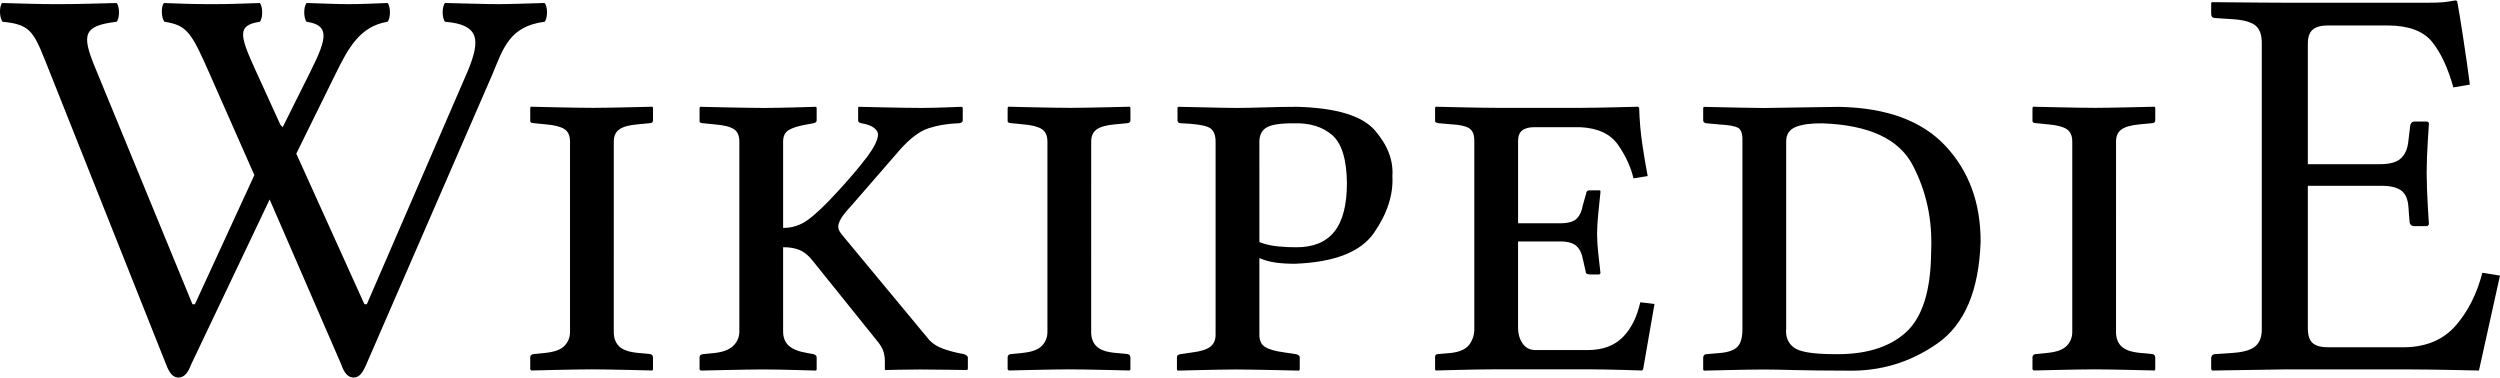
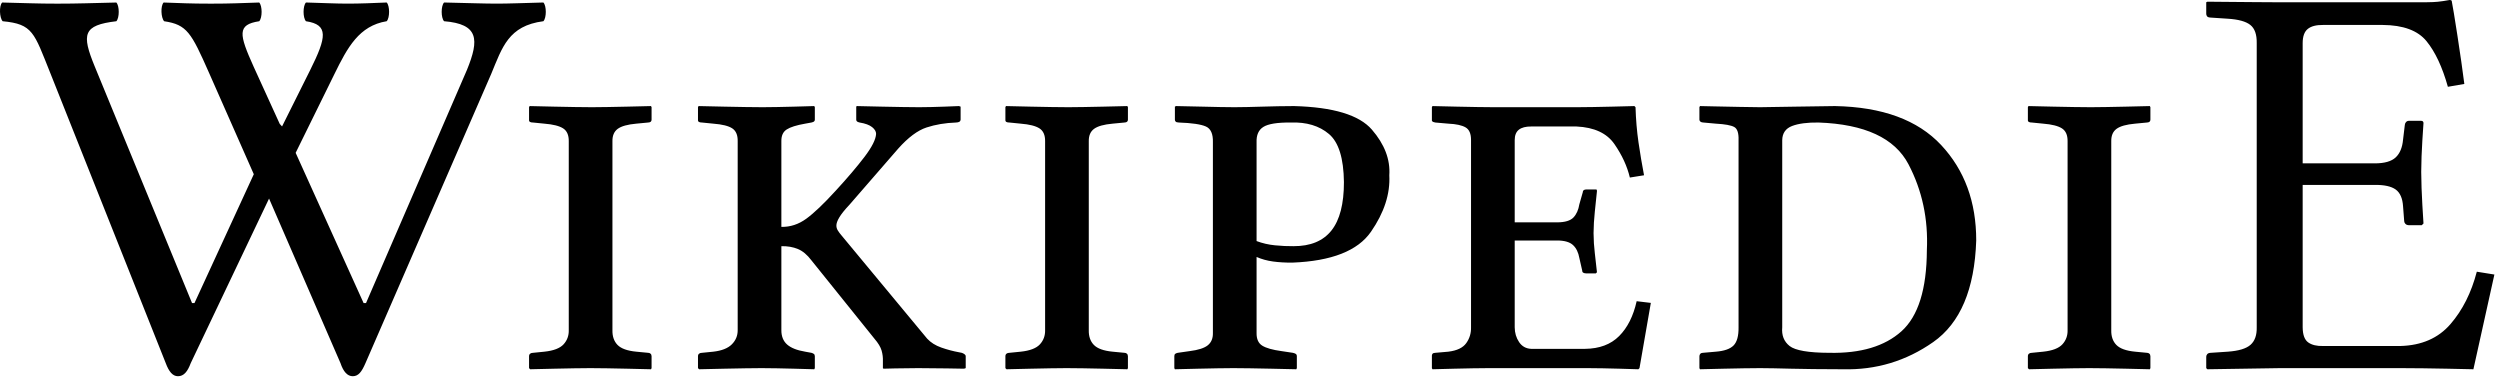
- <svg xmlns="http://www.w3.org/2000/svg" width="31.415mm" height="4.738mm" version="1.1" viewBox="0 0 31.415 4.738">
-   <g transform="translate(-45.09 -132.11)">
-     <g transform="matrix(.26458 0 0 .26458 42.923 100.66)">
-       <g>
-         <path d="m22.754 119.01c0.936 0.026 1.416 0.054 1.997 0.054 0.582 0 1.214-0.027 1.846-0.054 0.151 0.161 0.151 0.729 0 0.891-1.315 0.216-1.864 1.244-2.486 2.51l-1.848 3.755 3.234 7.15h0.116l4.802-11.094c0.599-1.461 0.556-2.187-1.087-2.321-0.152-0.162-0.152-0.729 0-0.891 1.188 0.026 1.921 0.054 2.503 0.054s1.214-0.027 2.225-0.054c0.152 0.161 0.152 0.729 0 0.891-1.669 0.216-1.959 1.247-2.485 2.51l-5.985 13.767c-0.177 0.405-0.329 0.621-0.606 0.621-0.253 0-0.448-0.219-0.582-0.621l-3.401-7.836-3.729 7.836c-0.151 0.405-0.329 0.621-0.607 0.621-0.252 0-0.43-0.216-0.581-0.621l-5.5-13.82c-0.771-1.917-0.822-2.321-2.263-2.456-0.152-0.162-0.177-0.729-0.025-0.891 1.188 0.026 1.618 0.054 2.629 0.054 0.986 0 1.618-0.027 2.807-0.054 0.152 0.161 0.152 0.729 0 0.891-1.593 0.188-1.661 0.615-1.026 2.159l4.629 11.256h0.116l2.824-6.133-2.131-4.826c-0.847-1.917-1.049-2.294-2.137-2.456-0.151-0.162-0.177-0.729-0.025-0.891 0.809 0.026 1.239 0.054 2.25 0.054 0.986 0 1.391-0.027 2.301-0.054 0.152 0.161 0.152 0.729 0 0.891-1.062 0.162-0.961 0.62-0.268 2.159l1.244 2.727 0.111 0.121 1.34-2.686c0.781-1.565 0.885-2.159-0.202-2.321-0.152-0.164-0.152-0.731 0-0.892z" />
-         <path d="m37.342 125.61c-0.005-0.266 0.079-0.463 0.253-0.591 0.174-0.128 0.467-0.21 0.881-0.246l0.567-0.054c0.108-4e-3 0.162-0.05 0.162-0.135v-0.594l-0.027-0.054c-0.071 2e-3 -0.448 0.011-1.131 0.027-0.682 0.016-1.241 0.025-1.677 0.027-0.49-2e-3 -1.09-0.011-1.799-0.027-0.709-0.016-1.1-0.025-1.171-0.027l-0.027 0.054v0.621c0.001 0.04 0.019 0.068 0.054 0.084 0.035 0.016 0.08 0.024 0.135 0.024l0.54 0.054c0.415 0.033 0.713 0.109 0.894 0.226 0.182 0.118 0.271 0.321 0.267 0.611v8.991c0.007 0.262-0.075 0.487-0.246 0.675s-0.476 0.305-0.915 0.351l-0.54 0.054c-0.055 0-0.1 0.013-0.135 0.041-0.035 0.027-0.053 0.068-0.054 0.121v0.567l0.054 0.054c0.072-2e-3 0.454-0.011 1.147-0.027 0.693-0.016 1.264-0.025 1.714-0.027 0.487 2e-3 1.073 0.011 1.758 0.027 0.686 0.016 1.062 0.025 1.131 0.027l0.027-0.054v-0.567c-0.002-0.054-0.019-0.095-0.051-0.121-0.032-0.027-0.069-0.041-0.111-0.041l-0.567-0.054c-0.425-0.041-0.722-0.148-0.891-0.321-0.169-0.173-0.25-0.408-0.243-0.705z" />
-         <path d="m45.383 130.61c0.294-6e-3 0.556 0.039 0.786 0.135 0.23 0.096 0.445 0.276 0.645 0.54l2.997 3.726c0.182 0.212 0.297 0.402 0.344 0.57 0.047 0.168 0.067 0.338 0.061 0.51v0.324l0.027 0.027c0.026-1e-3 0.217-6e-3 0.57-0.013 0.354-8e-3 0.713-0.012 1.077-0.013 0.422 1e-3 0.881 6e-3 1.377 0.013 0.496 8e-3 0.766 0.012 0.81 0.013l0.081-0.027v-0.567c-0.003-0.041-0.024-0.074-0.064-0.101-0.04-0.027-0.082-0.047-0.125-0.061l-0.135-0.027c-0.279-0.051-0.558-0.125-0.837-0.223-0.279-0.098-0.504-0.24-0.675-0.425l-4.077-4.914c-0.069-0.08-0.127-0.156-0.172-0.23-0.046-0.073-0.069-0.15-0.071-0.23-0.003-0.106 0.043-0.238 0.138-0.398 0.095-0.16 0.256-0.36 0.483-0.601l2.322-2.673c0.474-0.531 0.923-0.866 1.347-1.006 0.424-0.139 0.893-0.218 1.407-0.236 0.139-4e-3 0.211-0.05 0.216-0.135v-0.621l-0.081-0.027c-0.035 2e-3 -0.262 0.011-0.682 0.027-0.42 0.016-0.822 0.025-1.208 0.027-0.466-2e-3 -1.059-0.011-1.779-0.027-0.719-0.016-1.117-0.025-1.191-0.027l-0.027 0.027v0.621c-9e-6 0.039 0.013 0.069 0.041 0.088 0.027 0.019 0.067 0.035 0.121 0.047 0.269 0.044 0.467 0.118 0.594 0.219 0.127 0.102 0.19 0.209 0.189 0.321-0.012 0.263-0.197 0.628-0.553 1.097-0.357 0.469-0.811 1.003-1.363 1.603-0.572 0.627-1.041 1.074-1.407 1.34-0.366 0.266-0.761 0.395-1.185 0.388v-4.077c-0.005-0.261 0.079-0.448 0.253-0.56 0.174-0.112 0.467-0.205 0.881-0.277l0.297-0.054c0.054-0.012 0.094-0.028 0.121-0.047 0.027-0.019 0.04-0.048 0.041-0.088v-0.594l-0.027-0.054c-0.055 2e-3 -0.37 0.011-0.945 0.027-0.575 0.016-1.079 0.025-1.512 0.027-0.493-2e-3 -1.106-0.011-1.839-0.027-0.733-0.016-1.137-0.025-1.212-0.027l-0.027 0.054v0.621c0.001 0.04 0.019 0.068 0.054 0.084 0.035 0.016 0.08 0.024 0.135 0.024l0.54 0.054c0.426 0.033 0.728 0.109 0.904 0.226 0.177 0.118 0.262 0.321 0.257 0.611v8.991c0.002 0.262-0.09 0.487-0.277 0.675-0.187 0.188-0.481 0.305-0.884 0.351l-0.54 0.054c-0.055 0-0.1 0.013-0.135 0.041-0.035 0.027-0.053 0.068-0.054 0.121v0.567l0.054 0.054c0.076-2e-3 0.477-0.011 1.202-0.027 0.724-0.016 1.314-0.025 1.768-0.027 0.459 2e-3 0.979 0.011 1.559 0.027 0.58 0.016 0.898 0.025 0.952 0.027l0.027-0.054v-0.567c-0.002-0.052-0.019-0.089-0.051-0.111-0.032-0.022-0.069-0.039-0.111-0.051l-0.297-0.054c-0.39-0.065-0.677-0.178-0.861-0.341-0.184-0.163-0.275-0.391-0.273-0.685z" />
-         <path d="m60.016 125.61c-0.005-0.266 0.079-0.463 0.253-0.591 0.174-0.128 0.467-0.21 0.881-0.246l0.567-0.054c0.108-4e-3 0.162-0.05 0.162-0.135v-0.594l-0.027-0.054c-0.071 2e-3 -0.448 0.011-1.131 0.027-0.682 0.016-1.241 0.025-1.677 0.027-0.49-2e-3 -1.09-0.011-1.799-0.027-0.709-0.016-1.1-0.025-1.171-0.027l-0.027 0.054v0.621c0.001 0.04 0.019 0.068 0.054 0.084 0.035 0.016 0.08 0.024 0.135 0.024l0.54 0.054c0.415 0.033 0.713 0.109 0.894 0.226 0.182 0.118 0.271 0.321 0.267 0.611v8.991c0.007 0.262-0.075 0.487-0.246 0.675-0.172 0.188-0.476 0.305-0.915 0.351l-0.54 0.054c-0.055 0-0.1 0.013-0.135 0.041-0.035 0.027-0.053 0.068-0.054 0.121v0.567l0.054 0.054c0.072-2e-3 0.454-0.011 1.147-0.027 0.693-0.016 1.264-0.025 1.714-0.027 0.487 2e-3 1.073 0.011 1.758 0.027 0.686 0.016 1.062 0.025 1.131 0.027l0.027-0.054v-0.567c-0.002-0.054-0.019-0.095-0.051-0.121-0.032-0.027-0.069-0.041-0.111-0.041l-0.567-0.054c-0.425-0.041-0.722-0.148-0.891-0.321-0.169-0.173-0.25-0.408-0.243-0.705z" />
-         <path d="m68.003 125.67c-0.013-0.346 0.094-0.592 0.324-0.736 0.229-0.144 0.661-0.214 1.296-0.209 0.755-0.027 1.364 0.155 1.826 0.547 0.462 0.392 0.699 1.154 0.712 2.288 0.001 1.037-0.197 1.805-0.594 2.305-0.397 0.5-1 0.749-1.809 0.746-0.276 3e-3 -0.568-0.01-0.877-0.041-0.309-0.03-0.602-0.098-0.877-0.203zm-2.079 9.072c0.006 0.254-0.074 0.448-0.24 0.584-0.166 0.136-0.455 0.229-0.867 0.28l-0.567 0.081c-0.054 0.012-0.095 0.029-0.121 0.051-0.027 0.022-0.041 0.059-0.041 0.111v0.567l0.027 0.054c0.069-2e-3 0.438-0.011 1.107-0.027 0.669-0.016 1.227-0.025 1.674-0.027 0.491 2e-3 1.095 0.011 1.812 0.027 0.717 0.016 1.112 0.025 1.185 0.027l0.027-0.054v-0.567c-0.001-0.052-0.019-0.089-0.054-0.111-0.035-0.022-0.08-0.039-0.135-0.051l-0.54-0.081c-0.427-0.058-0.734-0.145-0.918-0.26-0.184-0.115-0.275-0.317-0.27-0.604v-3.618c0.241 0.106 0.501 0.178 0.78 0.216 0.278 0.038 0.586 0.056 0.921 0.054 1.87-0.072 3.119-0.562 3.746-1.472 0.628-0.909 0.918-1.804 0.871-2.687 0.051-0.751-0.226-1.476-0.83-2.174-0.604-0.697-1.839-1.071-3.706-1.121-0.508 2e-3 -1.011 0.011-1.509 0.027-0.498 0.016-0.94 0.025-1.326 0.027-0.433-2e-3 -0.944-0.011-1.532-0.027-0.588-0.016-1.005-0.025-1.249-0.027l-0.054 0.027v0.621c-0.002 0.029 9e-3 0.059 0.034 0.088 0.025 0.029 0.076 0.045 0.155 0.047 0.623 0.022 1.051 0.086 1.286 0.189 0.235 0.104 0.346 0.356 0.334 0.756z" />
-         <path d="m83.772 136.41c0.454 2e-3 0.956 0.011 1.505 0.027 0.549 0.016 0.848 0.025 0.898 0.027l0.054-0.054 0.54-3.105-0.675-0.081c-0.158 0.709-0.436 1.262-0.834 1.661-0.398 0.398-0.939 0.601-1.623 0.608h-2.565c-0.245-0.011-0.436-0.118-0.574-0.321-0.137-0.203-0.207-0.438-0.209-0.705v-4.131h2.025c0.344 1e-3 0.594 0.073 0.749 0.216 0.155 0.143 0.256 0.35 0.304 0.621l0.135 0.594c-0.004 0.086 0.058 0.131 0.189 0.135h0.459l0.054-0.054c-0.03-0.307-0.064-0.611-0.101-0.911-0.037-0.3-0.057-0.618-0.061-0.952 0.003-0.33 0.024-0.669 0.061-1.019 0.037-0.35 0.071-0.676 0.101-0.979 0.001-0.027-0.001-0.047-0.007-0.061-0.006-0.013-0.021-0.02-0.047-0.02h-0.459c-0.108 5e-3 -0.162 0.05-0.162 0.135l-0.162 0.567c-0.044 0.272-0.138 0.484-0.283 0.634-0.145 0.151-0.402 0.227-0.769 0.229h-2.025v-3.915c5.57e-4 -0.228 0.067-0.393 0.199-0.496 0.132-0.103 0.327-0.154 0.584-0.152h2.16c0.843 0.039 1.445 0.319 1.806 0.84 0.361 0.521 0.605 1.051 0.732 1.59l0.675-0.108c-0.098-0.511-0.186-1.034-0.263-1.569-0.078-0.535-0.125-1.092-0.142-1.671l-0.054-0.054c-0.063 2e-3 -0.416 0.011-1.06 0.027-0.643 0.016-1.199 0.025-1.667 0.027h-3.969c-0.476-2e-3 -1.063-0.011-1.762-0.027-0.699-0.016-1.083-0.025-1.154-0.027l-0.027 0.054v0.621c-0.003 0.015 0.003 0.033 0.02 0.054 0.017 0.021 0.064 0.039 0.142 0.054l0.621 0.054c0.376 0.017 0.65 0.077 0.823 0.179 0.173 0.102 0.259 0.303 0.257 0.604v8.91c0.007 0.28-0.068 0.53-0.226 0.753-0.158 0.222-0.443 0.358-0.854 0.408l-0.621 0.054c-0.066 2e-3 -0.11 0.018-0.132 0.047-0.022 0.029-0.032 0.059-0.03 0.088v0.594l0.027 0.054c0.061-2e-3 0.405-0.011 1.033-0.027 0.628-0.016 1.175-0.025 1.64-0.027z" />
-         <path d="m89.082 135.85v0.567l0.027 0.054c0.069-2e-3 0.444-0.011 1.127-0.027 0.683-0.016 1.261-0.025 1.735-0.027 0.395 2e-3 0.887 0.011 1.475 0.027 0.588 0.016 1.41 0.025 2.467 0.027 1.575 0.04 3.008-0.391 4.296-1.293 1.289-0.902 1.972-2.514 2.049-4.836 2e-3 -1.838-0.555-3.353-1.671-4.546-1.115-1.193-2.8-1.811-5.052-1.853-0.424 2e-3 -1.041 0.011-1.853 0.027-0.812 0.016-1.382 0.025-1.711 0.027-0.188-6.5e-4 -0.508-5e-3 -0.958-0.014-0.45-9e-3 -0.874-0.017-1.27-0.026-0.396-9e-3 -0.608-0.013-0.634-0.014l-0.027 0.054v0.594c0.001 0.041 0.019 0.074 0.054 0.098 0.035 0.024 0.08 0.037 0.135 0.037l0.594 0.054c0.435 0.024 0.726 0.077 0.874 0.159 0.148 0.082 0.217 0.29 0.206 0.624v8.91c0.006 0.409-0.073 0.697-0.236 0.864-0.163 0.167-0.444 0.266-0.844 0.297l-0.621 0.054c-0.054 2e-3 -0.095 0.019-0.121 0.051-0.027 0.032-0.041 0.069-0.041 0.111zm3.942-1.377v-8.91c0.006-0.33 0.163-0.554 0.469-0.672 0.307-0.118 0.726-0.173 1.259-0.165 2.199 0.078 3.626 0.739 4.279 1.984 0.654 1.245 0.946 2.609 0.877 4.09-0.008 1.857-0.411 3.144-1.208 3.861-0.798 0.717-1.943 1.059-3.436 1.026-0.991-3e-3 -1.621-0.111-1.89-0.324-0.269-0.213-0.386-0.51-0.351-0.891z" />
-         <path d="m108.69 125.61c-5e-3 -0.266 0.079-0.463 0.253-0.591 0.174-0.128 0.467-0.21 0.881-0.246l0.567-0.054c0.108-4e-3 0.162-0.05 0.162-0.135v-0.594l-0.027-0.054c-0.071 2e-3 -0.448 0.011-1.131 0.027-0.682 0.016-1.241 0.025-1.677 0.027-0.49-2e-3 -1.09-0.011-1.799-0.027-0.709-0.016-1.1-0.025-1.171-0.027l-0.027 0.054v0.621c1e-3 0.04 0.019 0.068 0.054 0.084s0.08 0.024 0.135 0.024l0.54 0.054c0.415 0.033 0.713 0.109 0.894 0.226 0.182 0.118 0.271 0.321 0.267 0.611v8.991c7e-3 0.262-0.075 0.487-0.246 0.675s-0.476 0.305-0.915 0.351l-0.54 0.054c-0.055 0-0.1 0.013-0.135 0.041-0.035 0.027-0.053 0.068-0.054 0.121v0.567l0.054 0.054c0.072-2e-3 0.454-0.011 1.147-0.027 0.693-0.016 1.264-0.025 1.714-0.027 0.487 2e-3 1.073 0.011 1.758 0.027 0.686 0.016 1.062 0.025 1.131 0.027l0.027-0.054v-0.567c-2e-3 -0.054-0.019-0.095-0.051-0.121-0.032-0.027-0.069-0.041-0.111-0.041l-0.567-0.054c-0.425-0.041-0.722-0.148-0.891-0.321-0.169-0.173-0.25-0.408-0.243-0.705z" />
-         <path d="m124.9 118.97c4e-3 -0.054-0.032-0.081-0.108-0.081-0.213 0.04-0.401 0.068-0.564 0.084-0.163 0.016-0.398 0.024-0.705 0.024h-6.804c-0.272-3.2e-4 -0.679-3e-3 -1.22-7e-3 -0.541-4e-3 -1.042-9e-3 -1.502-0.013s-0.705-7e-3 -0.734-7e-3l-0.054 0.027v0.54c-3e-3 0.043 0.01 0.085 0.037 0.125 0.028 0.04 0.087 0.061 0.179 0.064l0.81 0.054c0.506 0.032 0.864 0.131 1.073 0.297 0.209 0.167 0.31 0.455 0.304 0.864v13.527c8e-3 0.374-0.089 0.652-0.294 0.834-0.204 0.182-0.565 0.291-1.083 0.327l-0.81 0.054c-0.08 3e-3 -0.136 0.024-0.169 0.064-0.033 0.04-0.048 0.082-0.047 0.125v0.54l0.054 0.054 3.456-0.054h5.751c0.711 2e-3 1.449 0.011 2.214 0.027 0.765 0.016 1.179 0.025 1.242 0.027l0.999-4.509-0.837-0.135c-0.26 0.998-0.678 1.83-1.256 2.498-0.577 0.667-1.374 1.014-2.389 1.04h-3.672c-0.3 8e-3 -0.537-0.049-0.709-0.172-0.172-0.123-0.26-0.363-0.263-0.719v-6.777h3.429c0.454-6e-3 0.787 0.067 0.999 0.219 0.211 0.152 0.328 0.421 0.351 0.807l0.054 0.702c5.6e-4 0.043 0.02 0.085 0.057 0.125 0.038 0.04 0.09 0.061 0.159 0.064h0.621l0.081-0.081c-5e-3 -0.045-0.022-0.34-0.054-0.884-0.032-0.544-0.05-1.069-0.054-1.573 4e-3 -0.487 0.022-0.985 0.054-1.495 0.032-0.51 0.05-0.786 0.054-0.827 5.5e-4 -0.028-7e-3 -0.053-0.024-0.074-0.016-0.021-0.044-0.033-0.084-0.034h-0.594c-0.055 2e-3 -0.1 0.025-0.135 0.068-0.035 0.043-0.053 0.092-0.054 0.148l-0.081 0.675c-0.033 0.378-0.15 0.662-0.351 0.85-0.201 0.189-0.534 0.284-0.999 0.283h-3.429v-5.724c-1e-5 -0.319 0.081-0.544 0.243-0.675 0.162-0.13 0.405-0.193 0.729-0.189h2.835c0.978 6e-3 1.675 0.264 2.089 0.773 0.415 0.509 0.753 1.232 1.016 2.17l0.783-0.135c-0.08-0.634-0.19-1.398-0.327-2.292-0.138-0.894-0.227-1.435-0.267-1.623z" />
-       </g>
-     </g>
+ <svg xmlns="http://www.w3.org/2000/svg" width="119" height="18" viewBox="0 0 119 18">
+   <g id="Page-1" fill="none" fill-rule="evenodd" stroke="none" stroke-width="1">
+     <path id="cs-wordmark" fill="#000" fill-rule="nonzero" d="M25.866,0.119 C26.018,0.28 26.018,0.848 25.866,1.01 C24.197,1.226 23.907,2.257 23.381,3.52 L17.396,17.287 C17.219,17.692 17.067,17.908 16.79,17.908 C16.537,17.908 16.342,17.689 16.208,17.287 L12.807,9.451 L9.078,17.287 C8.927,17.692 8.749,17.908 8.471,17.908 C8.219,17.908 8.041,17.692 7.89,17.287 L2.39,3.467 C1.619,1.55 1.568,1.146 0.127,1.011 C-0.025,0.849 -0.05,0.282 0.102,0.12 C1.29,0.146 1.72,0.174 2.731,0.174 C3.717,0.174 4.349,0.147 5.538,0.12 C5.69,0.281 5.69,0.849 5.538,1.011 C3.945,1.199 3.877,1.626 4.512,3.17 L9.141,14.426 L9.257,14.426 L12.081,8.293 L9.95,3.467 C9.103,1.55 8.901,1.173 7.813,1.011 C7.662,0.849 7.636,0.282 7.788,0.12 C8.597,0.146 9.027,0.174 10.038,0.174 C11.024,0.174 11.429,0.147 12.339,0.12 C12.491,0.281 12.491,0.849 12.339,1.011 C11.277,1.173 11.378,1.631 12.071,3.17 L13.315,5.897 L13.426,6.018 L14.766,3.332 C15.547,1.767 15.651,1.173 14.564,1.011 C14.412,0.847 14.412,0.28 14.564,0.119 C15.5,0.145 15.98,0.173 16.561,0.173 C17.143,0.173 17.775,0.146 18.407,0.119 C18.558,0.28 18.558,0.848 18.407,1.01 C17.092,1.226 16.543,2.254 15.921,3.52 L14.073,7.275 L17.307,14.425 L17.423,14.425 L22.225,3.331 C22.824,1.87 22.781,1.144 21.138,1.01 C20.986,0.848 20.986,0.281 21.138,0.119 C22.326,0.145 23.059,0.173 23.641,0.173 C24.223,0.173 24.855,0.146 25.866,0.119 Z M87.345,5.049 C89.598,5.091 91.282,5.709 92.397,6.902 C93.513,8.095 94.07,9.61 94.068,11.448 C93.991,13.77 93.308,15.382 92.019,16.284 C90.731,17.186 89.299,17.617 87.723,17.577 C86.666,17.575 85.844,17.565 85.256,17.55 C84.668,17.534 84.177,17.525 83.781,17.523 C83.308,17.525 82.729,17.534 82.046,17.55 C81.364,17.565 80.988,17.575 80.919,17.577 L80.919,17.577 L80.892,17.523 L80.892,16.956 C80.892,16.914 80.906,16.876 80.933,16.844 C80.96,16.812 81,16.796 81.054,16.794 L81.054,16.794 L81.675,16.74 C82.075,16.708 82.356,16.609 82.519,16.443 C82.682,16.276 82.761,15.988 82.755,15.579 L82.755,15.579 L82.755,6.669 C82.766,6.334 82.697,6.126 82.549,6.045 C82.401,5.963 82.11,5.91 81.675,5.886 L81.675,5.886 L81.081,5.832 C81.026,5.831 80.981,5.819 80.946,5.795 C80.911,5.771 80.893,5.738 80.892,5.697 L80.892,5.697 L80.892,5.103 L80.919,5.049 C80.946,5.05 81.157,5.054 81.553,5.063 C81.949,5.072 82.373,5.08 82.823,5.089 C83.273,5.098 83.593,5.102 83.781,5.103 C84.11,5.101 84.681,5.092 85.492,5.076 C86.304,5.06 86.922,5.051 87.345,5.049 Z M30.988,5.049 L31.015,5.103 L31.015,5.697 C31.015,5.782 30.961,5.828 30.853,5.832 L30.853,5.832 L30.286,5.886 C29.873,5.923 29.579,6.005 29.405,6.132 C29.231,6.26 29.147,6.457 29.152,6.723 L29.152,6.723 L29.152,15.714 C29.145,16.011 29.226,16.246 29.395,16.419 C29.564,16.592 29.861,16.699 30.286,16.74 L30.286,16.74 L30.853,16.794 C30.895,16.794 30.932,16.807 30.964,16.834 C30.997,16.861 31.013,16.902 31.015,16.956 L31.015,16.956 L31.015,17.523 L30.988,17.577 C30.92,17.575 30.543,17.565 29.858,17.55 C29.172,17.534 28.586,17.525 28.099,17.523 C27.649,17.525 27.078,17.534 26.385,17.55 C25.692,17.565 25.309,17.575 25.237,17.577 L25.237,17.577 L25.183,17.523 L25.183,16.956 C25.184,16.902 25.202,16.861 25.237,16.834 C25.272,16.807 25.317,16.794 25.372,16.794 L25.372,16.794 L25.912,16.74 C26.35,16.694 26.655,16.577 26.827,16.389 C26.998,16.201 27.08,15.976 27.073,15.714 L27.073,15.714 L27.073,6.723 C27.077,6.433 26.988,6.23 26.807,6.112 C26.625,5.995 26.327,5.919 25.912,5.886 L25.372,5.832 C25.317,5.833 25.272,5.825 25.237,5.808 C25.202,5.792 25.184,5.764 25.183,5.724 L25.183,5.724 L25.183,5.103 L25.21,5.049 C25.282,5.051 25.672,5.06 26.381,5.076 C27.091,5.092 27.69,5.101 28.18,5.103 C28.616,5.101 29.175,5.092 29.858,5.076 C30.54,5.06 30.917,5.051 30.988,5.049 L30.988,5.049 Z M116.6,-7.10542736e-15 C116.676,-7.10542736e-15 116.712,0.027 116.708,0.081 L116.708,0.081 C116.748,0.269 116.837,0.811 116.975,1.704 C117.112,2.598 117.222,3.362 117.302,3.996 L117.302,3.996 L116.519,4.131 C116.256,3.193 115.918,2.47 115.503,1.961 C115.089,1.452 114.392,1.194 113.414,1.188 L113.414,1.188 L110.579,1.188 C110.255,1.184 110.012,1.247 109.85,1.377 C109.688,1.508 109.607,1.733 109.607,2.052 L109.607,2.052 L109.607,7.776 L113.036,7.776 C113.501,7.776 113.834,7.681 114.035,7.492 C114.236,7.303 114.353,7.02 114.386,6.642 L114.386,6.642 L114.467,5.967 C114.468,5.911 114.486,5.861 114.521,5.818 C114.556,5.776 114.601,5.753 114.656,5.751 L114.656,5.751 L115.25,5.751 C115.29,5.752 115.318,5.763 115.334,5.785 C115.351,5.806 115.359,5.831 115.358,5.859 C115.353,5.9 115.335,6.176 115.304,6.686 C115.272,7.196 115.254,7.694 115.25,8.181 C115.254,8.685 115.272,9.209 115.304,9.754 C115.335,10.298 115.353,10.593 115.358,10.638 L115.358,10.638 L115.277,10.719 L114.656,10.719 C114.588,10.716 114.535,10.695 114.497,10.655 C114.46,10.615 114.441,10.573 114.44,10.53 L114.44,10.53 L114.386,9.828 C114.363,9.443 114.246,9.174 114.035,9.021 C113.823,8.869 113.49,8.796 113.036,8.802 L113.036,8.802 L109.607,8.802 L109.607,15.579 C109.61,15.935 109.698,16.174 109.87,16.298 C110.042,16.421 110.279,16.478 110.579,16.47 L110.579,16.47 L114.251,16.47 C115.267,16.444 116.063,16.097 116.64,15.43 C117.218,14.763 117.636,13.931 117.896,12.933 L117.896,12.933 L118.733,13.068 L117.734,17.577 C117.671,17.575 117.257,17.565 116.492,17.55 C115.727,17.534 114.989,17.525 114.278,17.523 L114.278,17.523 L108.527,17.523 L105.071,17.577 L105.017,17.523 L105.017,16.983 C105.016,16.939 105.032,16.898 105.064,16.858 C105.097,16.818 105.153,16.797 105.233,16.794 L105.233,16.794 L106.043,16.74 C106.561,16.703 106.922,16.594 107.126,16.412 C107.331,16.231 107.428,15.953 107.42,15.579 L107.42,15.579 L107.42,2.052 C107.427,1.642 107.326,1.354 107.116,1.188 C106.907,1.021 106.549,0.922 106.043,0.891 L106.043,0.891 L105.233,0.837 C105.141,0.834 105.082,0.813 105.054,0.773 C105.027,0.733 105.014,0.691 105.017,0.648 L105.017,0.648 L105.017,0.108 L105.071,0.081 C105.1,0.081 105.345,0.084 105.805,0.088 C106.265,0.092 106.766,0.097 107.307,0.101 C107.694,0.104 108.012,0.106 108.261,0.107 L115.507,0.107 C115.73,0.105 115.906,0.097 116.036,0.084 C116.199,0.068 116.387,0.04 116.6,-7.10542736e-15 Z M102.332,5.049 L102.359,5.103 L102.359,5.697 C102.359,5.782 102.305,5.828 102.197,5.832 L102.197,5.832 L101.63,5.886 C101.216,5.923 100.923,6.005 100.749,6.132 C100.575,6.26 100.491,6.457 100.496,6.723 L100.496,6.723 L100.496,15.714 C100.489,16.011 100.57,16.246 100.739,16.419 C100.908,16.592 101.205,16.699 101.63,16.74 L101.63,16.74 L102.197,16.794 C102.239,16.794 102.276,16.807 102.308,16.834 C102.34,16.861 102.357,16.902 102.359,16.956 L102.359,16.956 L102.359,17.523 L102.332,17.577 C102.264,17.575 101.887,17.565 101.201,17.55 C100.516,17.534 99.929,17.525 99.443,17.523 C98.993,17.525 98.421,17.534 97.728,17.55 C97.035,17.565 96.653,17.575 96.581,17.577 L96.581,17.577 L96.527,17.523 L96.527,16.956 C96.528,16.902 96.546,16.861 96.581,16.834 C96.616,16.807 96.661,16.794 96.716,16.794 L96.716,16.794 L97.256,16.74 C97.694,16.694 97.999,16.577 98.171,16.389 C98.342,16.201 98.424,15.976 98.417,15.714 L98.417,15.714 L98.417,6.723 C98.421,6.433 98.332,6.23 98.15,6.112 C97.969,5.995 97.67,5.919 97.256,5.886 L97.256,5.886 L96.716,5.832 C96.661,5.833 96.616,5.825 96.581,5.808 C96.546,5.792 96.528,5.764 96.527,5.724 L96.527,5.724 L96.527,5.103 L96.554,5.049 C96.625,5.051 97.016,5.06 97.725,5.076 C98.434,5.092 99.034,5.101 99.524,5.103 C99.96,5.101 100.519,5.092 101.201,5.076 C101.884,5.06 102.26,5.051 102.332,5.049 L102.332,5.049 Z M77.797,5.049 L77.851,5.103 C77.868,5.682 77.915,6.239 77.992,6.774 C78.07,7.308 78.158,7.832 78.256,8.343 L78.256,8.343 L77.581,8.451 C77.453,7.913 77.209,7.383 76.848,6.861 C76.488,6.34 75.886,6.06 75.043,6.021 L75.043,6.021 L72.883,6.021 C72.626,6.019 72.431,6.07 72.299,6.173 C72.167,6.276 72.1,6.441 72.1,6.669 L72.1,6.669 L72.1,10.584 L74.125,10.584 C74.493,10.582 74.749,10.505 74.894,10.354 C75.039,10.204 75.134,9.992 75.178,9.72 L75.178,9.72 L75.34,9.153 C75.34,9.067 75.394,9.023 75.502,9.018 L75.502,9.018 L75.961,9.018 C75.987,9.018 76.002,9.025 76.008,9.038 C76.014,9.052 76.016,9.072 76.015,9.099 C75.984,9.402 75.951,9.728 75.913,10.078 C75.876,10.427 75.856,10.767 75.853,11.097 C75.856,11.431 75.876,11.748 75.913,12.049 C75.951,12.349 75.984,12.653 76.015,12.96 L76.015,12.96 L75.961,13.014 L75.502,13.014 C75.371,13.009 75.308,12.964 75.313,12.879 L75.313,12.879 L75.178,12.285 C75.13,12.014 75.029,11.807 74.874,11.664 C74.719,11.521 74.469,11.449 74.125,11.448 L74.125,11.448 L72.1,11.448 L72.1,15.579 C72.102,15.846 72.172,16.081 72.309,16.284 C72.446,16.487 72.637,16.594 72.883,16.605 L72.883,16.605 L75.448,16.605 C76.132,16.598 76.673,16.396 77.071,15.997 C77.469,15.599 77.747,15.046 77.905,14.337 L77.905,14.337 L78.58,14.418 L78.04,17.523 L77.986,17.577 C77.936,17.575 77.637,17.565 77.088,17.55 C76.539,17.534 76.037,17.525 75.583,17.523 L75.583,17.523 L70.858,17.523 C70.392,17.525 69.845,17.534 69.218,17.55 C68.59,17.565 68.246,17.575 68.185,17.577 L68.185,17.577 L68.158,17.523 L68.158,16.929 C68.156,16.899 68.166,16.87 68.188,16.841 C68.21,16.812 68.254,16.796 68.32,16.794 L68.32,16.794 L68.941,16.74 C69.352,16.69 69.637,16.554 69.795,16.331 C69.953,16.109 70.028,15.858 70.021,15.579 L70.021,15.579 L70.021,6.669 C70.023,6.368 69.938,6.167 69.764,6.065 C69.591,5.963 69.317,5.903 68.941,5.886 L68.941,5.886 L68.32,5.832 C68.242,5.817 68.195,5.799 68.178,5.778 C68.161,5.757 68.154,5.739 68.158,5.724 L68.158,5.724 L68.158,5.103 L68.185,5.049 C68.256,5.051 68.64,5.06 69.339,5.076 C70.038,5.092 70.625,5.101 71.101,5.103 L71.101,5.103 L75.07,5.103 C75.538,5.101 76.093,5.092 76.737,5.076 C77.38,5.06 77.734,5.051 77.797,5.049 L77.797,5.049 Z M53.662,5.049 L53.689,5.103 L53.689,5.697 C53.689,5.782 53.635,5.828 53.527,5.832 L53.527,5.832 L52.96,5.886 C52.547,5.923 52.253,6.005 52.079,6.132 C51.905,6.26 51.821,6.457 51.826,6.723 L51.826,6.723 L51.826,15.714 C51.819,16.011 51.9,16.246 52.069,16.419 C52.238,16.592 52.535,16.699 52.96,16.74 L52.96,16.74 L53.527,16.794 C53.569,16.794 53.606,16.807 53.638,16.834 C53.67,16.861 53.687,16.902 53.689,16.956 L53.689,16.956 L53.689,17.523 L53.662,17.577 C53.594,17.575 53.217,17.565 52.531,17.55 C51.846,17.534 51.26,17.525 50.773,17.523 C50.323,17.525 49.751,17.534 49.059,17.55 C48.366,17.565 47.983,17.575 47.911,17.577 L47.911,17.577 L47.857,17.523 L47.857,16.956 C47.858,16.902 47.876,16.861 47.911,16.834 C47.946,16.807 47.991,16.794 48.046,16.794 L48.046,16.794 L48.586,16.74 C49.024,16.694 49.329,16.577 49.501,16.389 C49.672,16.201 49.754,15.976 49.747,15.714 L49.747,15.714 L49.747,6.723 C49.751,6.433 49.662,6.23 49.48,6.112 C49.299,5.995 49.001,5.919 48.586,5.886 L48.046,5.832 C47.991,5.833 47.946,5.825 47.911,5.808 C47.876,5.792 47.858,5.764 47.857,5.724 L47.857,5.724 L47.857,5.103 L47.884,5.049 C47.955,5.051 48.346,5.06 49.055,5.076 C49.764,5.092 50.364,5.101 50.854,5.103 C51.29,5.101 51.849,5.092 52.531,5.076 C53.214,5.06 53.591,5.051 53.662,5.049 L53.662,5.049 Z M61.595,5.049 C63.461,5.098 64.697,5.472 65.301,6.169 C65.905,6.867 66.182,7.591 66.131,8.343 C66.178,9.225 65.888,10.12 65.26,11.029 C64.632,11.938 63.384,12.429 61.514,12.501 C61.178,12.503 60.871,12.485 60.593,12.447 C60.314,12.409 60.054,12.337 59.813,12.231 L59.813,12.231 L59.813,15.849 C59.808,16.136 59.898,16.338 60.083,16.453 C60.267,16.568 60.573,16.655 61.001,16.713 L61.001,16.713 L61.541,16.794 C61.596,16.806 61.641,16.822 61.676,16.844 C61.711,16.866 61.729,16.903 61.73,16.956 L61.73,16.956 L61.73,17.523 L61.703,17.577 C61.63,17.575 61.236,17.565 60.518,17.55 C59.801,17.534 59.197,17.525 58.706,17.523 C58.259,17.525 57.701,17.534 57.032,17.55 C56.363,17.565 55.994,17.575 55.925,17.577 L55.925,17.577 L55.898,17.523 L55.898,16.956 C55.898,16.903 55.912,16.866 55.939,16.844 C55.966,16.822 56.006,16.806 56.06,16.794 L56.06,16.794 L56.627,16.713 C57.039,16.662 57.328,16.568 57.494,16.433 C57.66,16.297 57.74,16.102 57.734,15.849 L57.734,15.849 L57.734,6.777 C57.746,6.376 57.634,6.124 57.4,6.021 C57.165,5.917 56.737,5.854 56.114,5.832 C56.035,5.83 55.984,5.814 55.959,5.785 C55.934,5.755 55.923,5.726 55.925,5.697 L55.925,5.697 L55.925,5.076 L55.979,5.049 C56.223,5.051 56.639,5.06 57.228,5.076 C57.816,5.092 58.327,5.101 58.76,5.103 C59.146,5.101 59.589,5.092 60.086,5.076 C60.584,5.06 61.087,5.051 61.595,5.049 Z M45.644,5.049 L45.725,5.076 L45.725,5.697 C45.721,5.782 45.649,5.828 45.509,5.832 C44.994,5.85 44.525,5.929 44.102,6.068 C43.678,6.208 43.229,6.543 42.755,7.074 L42.755,7.074 L40.433,9.747 C40.206,9.988 40.046,10.188 39.951,10.348 C39.855,10.507 39.809,10.64 39.812,10.746 C39.814,10.826 39.837,10.902 39.883,10.975 C39.929,11.048 39.986,11.125 40.055,11.205 L40.055,11.205 L44.132,16.119 C44.303,16.304 44.528,16.446 44.807,16.544 C45.086,16.642 45.365,16.716 45.644,16.767 L45.644,16.767 L45.779,16.794 C45.822,16.807 45.864,16.828 45.904,16.855 C45.944,16.881 45.965,16.915 45.968,16.956 L45.968,16.956 L45.968,17.523 L45.887,17.55 C45.843,17.549 45.573,17.544 45.077,17.536 C44.581,17.529 44.122,17.524 43.7,17.523 C43.336,17.524 42.977,17.528 42.623,17.536 C42.27,17.544 42.08,17.549 42.053,17.55 L42.053,17.55 L42.026,17.523 L42.026,17.199 C42.033,17.027 42.013,16.857 41.965,16.689 C41.918,16.521 41.803,16.331 41.621,16.119 L41.621,16.119 L38.624,12.393 C38.424,12.128 38.21,11.948 37.98,11.853 C37.749,11.757 37.487,11.712 37.193,11.718 L37.193,11.718 L37.193,15.714 C37.191,16.008 37.283,16.236 37.467,16.399 C37.65,16.561 37.937,16.675 38.327,16.74 L38.327,16.74 L38.624,16.794 C38.666,16.806 38.703,16.822 38.736,16.844 C38.768,16.866 38.784,16.903 38.786,16.956 L38.786,16.956 L38.786,17.523 L38.759,17.577 C38.705,17.575 38.388,17.565 37.807,17.55 C37.227,17.534 36.707,17.525 36.248,17.523 C35.794,17.525 35.204,17.534 34.48,17.55 C33.755,17.565 33.355,17.575 33.278,17.577 L33.278,17.577 L33.224,17.523 L33.224,16.956 C33.225,16.902 33.243,16.861 33.278,16.834 C33.313,16.807 33.358,16.794 33.413,16.794 L33.413,16.794 L33.953,16.74 C34.356,16.694 34.651,16.577 34.837,16.389 C35.024,16.201 35.116,15.976 35.114,15.714 L35.114,15.714 L35.114,6.723 C35.12,6.433 35.034,6.23 34.858,6.112 C34.681,5.994 34.38,5.919 33.953,5.886 L33.953,5.886 L33.413,5.832 C33.358,5.832 33.313,5.825 33.278,5.808 C33.243,5.792 33.225,5.764 33.224,5.724 L33.224,5.724 L33.224,5.103 L33.251,5.049 C33.326,5.051 33.73,5.06 34.463,5.076 C35.196,5.092 35.809,5.101 36.302,5.103 C36.735,5.101 37.239,5.092 37.814,5.076 C38.389,5.06 38.704,5.051 38.759,5.049 L38.759,5.049 L38.786,5.103 L38.786,5.697 C38.786,5.736 38.773,5.765 38.746,5.785 C38.719,5.804 38.678,5.819 38.624,5.832 L38.624,5.832 L38.327,5.886 C37.914,5.958 37.62,6.05 37.446,6.163 C37.272,6.275 37.188,6.462 37.193,6.723 L37.193,6.723 L37.193,10.8 C37.617,10.807 38.012,10.678 38.378,10.412 C38.744,10.146 39.213,9.699 39.785,9.072 C40.337,8.472 40.792,7.937 41.149,7.469 C41.505,7 41.69,6.634 41.702,6.372 C41.703,6.26 41.64,6.153 41.513,6.051 C41.386,5.949 41.188,5.876 40.919,5.832 C40.865,5.819 40.825,5.804 40.798,5.785 C40.771,5.765 40.757,5.736 40.757,5.697 L40.757,5.697 L40.757,5.076 L40.784,5.049 C40.859,5.051 41.256,5.06 41.975,5.076 C42.695,5.092 43.288,5.101 43.754,5.103 C44.14,5.101 44.543,5.092 44.962,5.076 C45.382,5.06 45.609,5.051 45.644,5.049 L45.644,5.049 Z M86.562,5.832 C86.029,5.825 85.61,5.88 85.303,5.997 C84.997,6.115 84.84,6.339 84.834,6.669 L84.834,6.669 L84.834,15.579 C84.799,15.96 84.916,16.257 85.185,16.47 C85.454,16.682 86.084,16.791 87.075,16.794 C88.568,16.826 89.713,16.484 90.511,15.768 C91.308,15.051 91.711,13.764 91.719,11.907 C91.788,10.425 91.495,9.062 90.842,7.816 C90.188,6.571 88.761,5.91 86.562,5.832 Z M61.655,5.83 L61.433,5.832 C60.798,5.827 60.366,5.897 60.137,6.041 C59.907,6.185 59.799,6.43 59.813,6.777 L59.813,6.777 L59.813,11.475 C60.089,11.579 60.381,11.647 60.69,11.677 C61,11.708 61.292,11.721 61.568,11.718 C62.377,11.721 62.98,11.472 63.377,10.972 C63.774,10.472 63.972,9.704 63.971,8.667 C63.958,7.533 63.721,6.77 63.259,6.379 C62.797,5.987 62.188,5.805 61.433,5.832 Z" />
  </g>
</svg>
